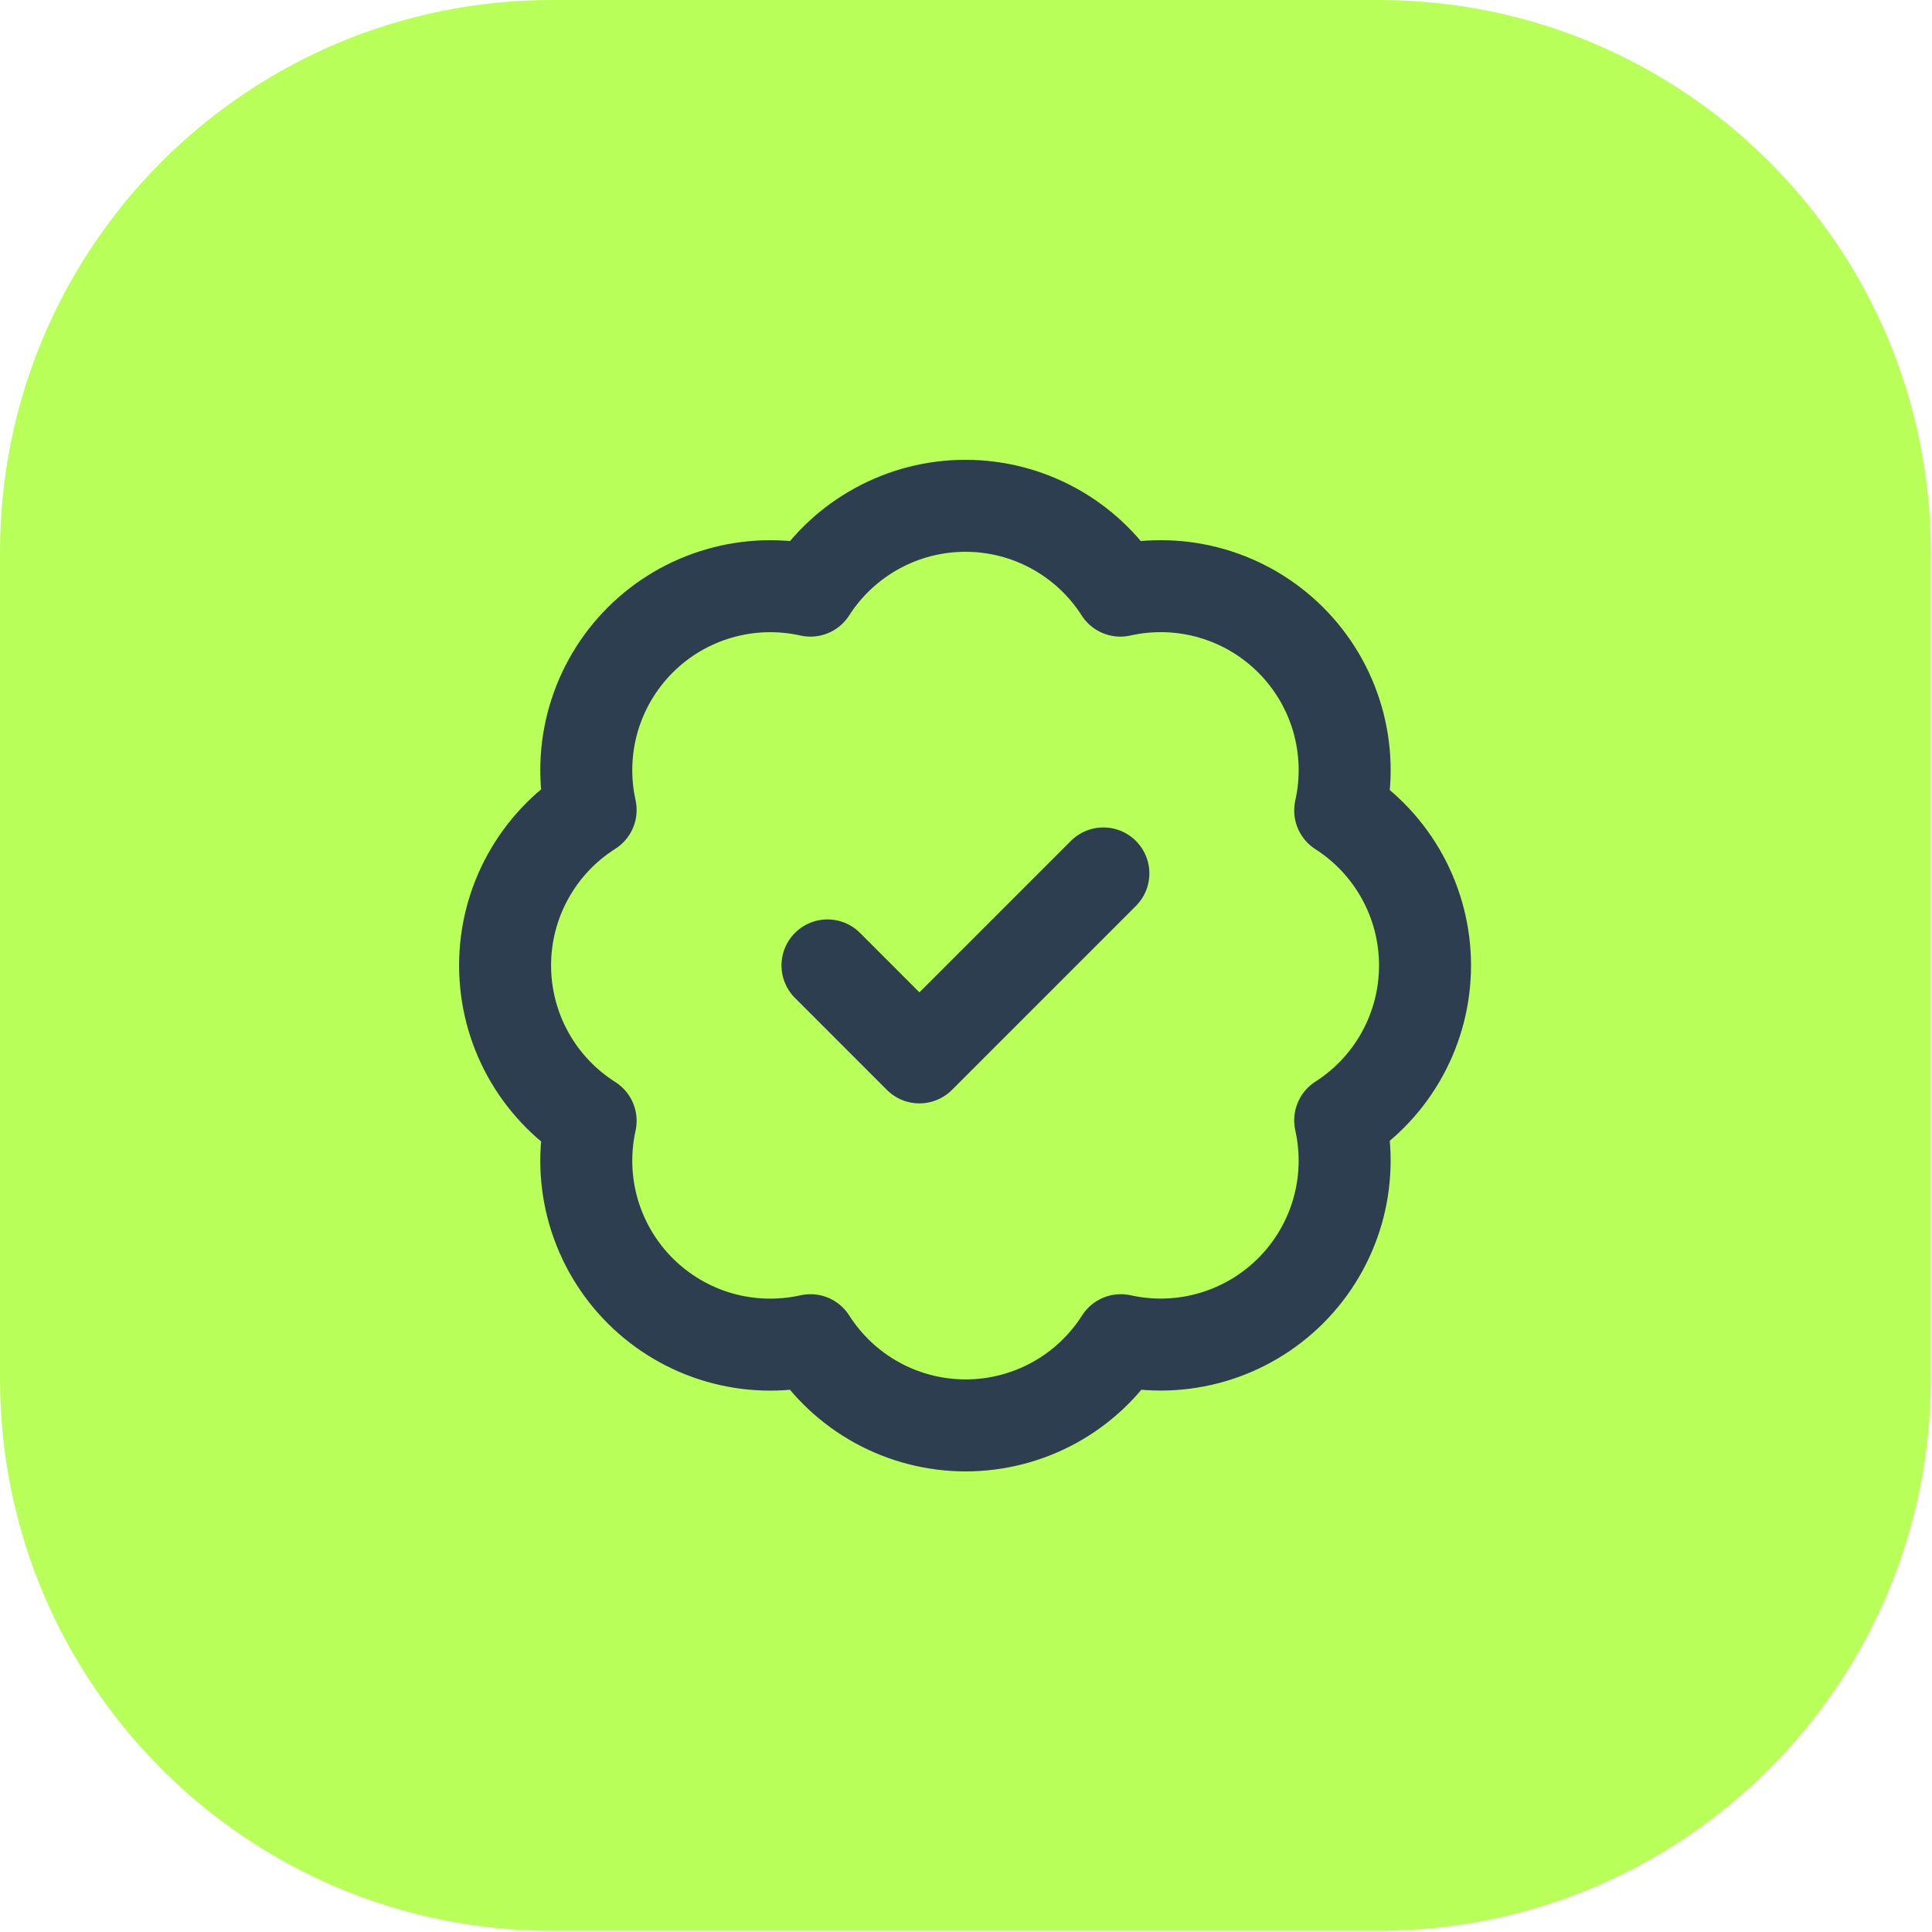
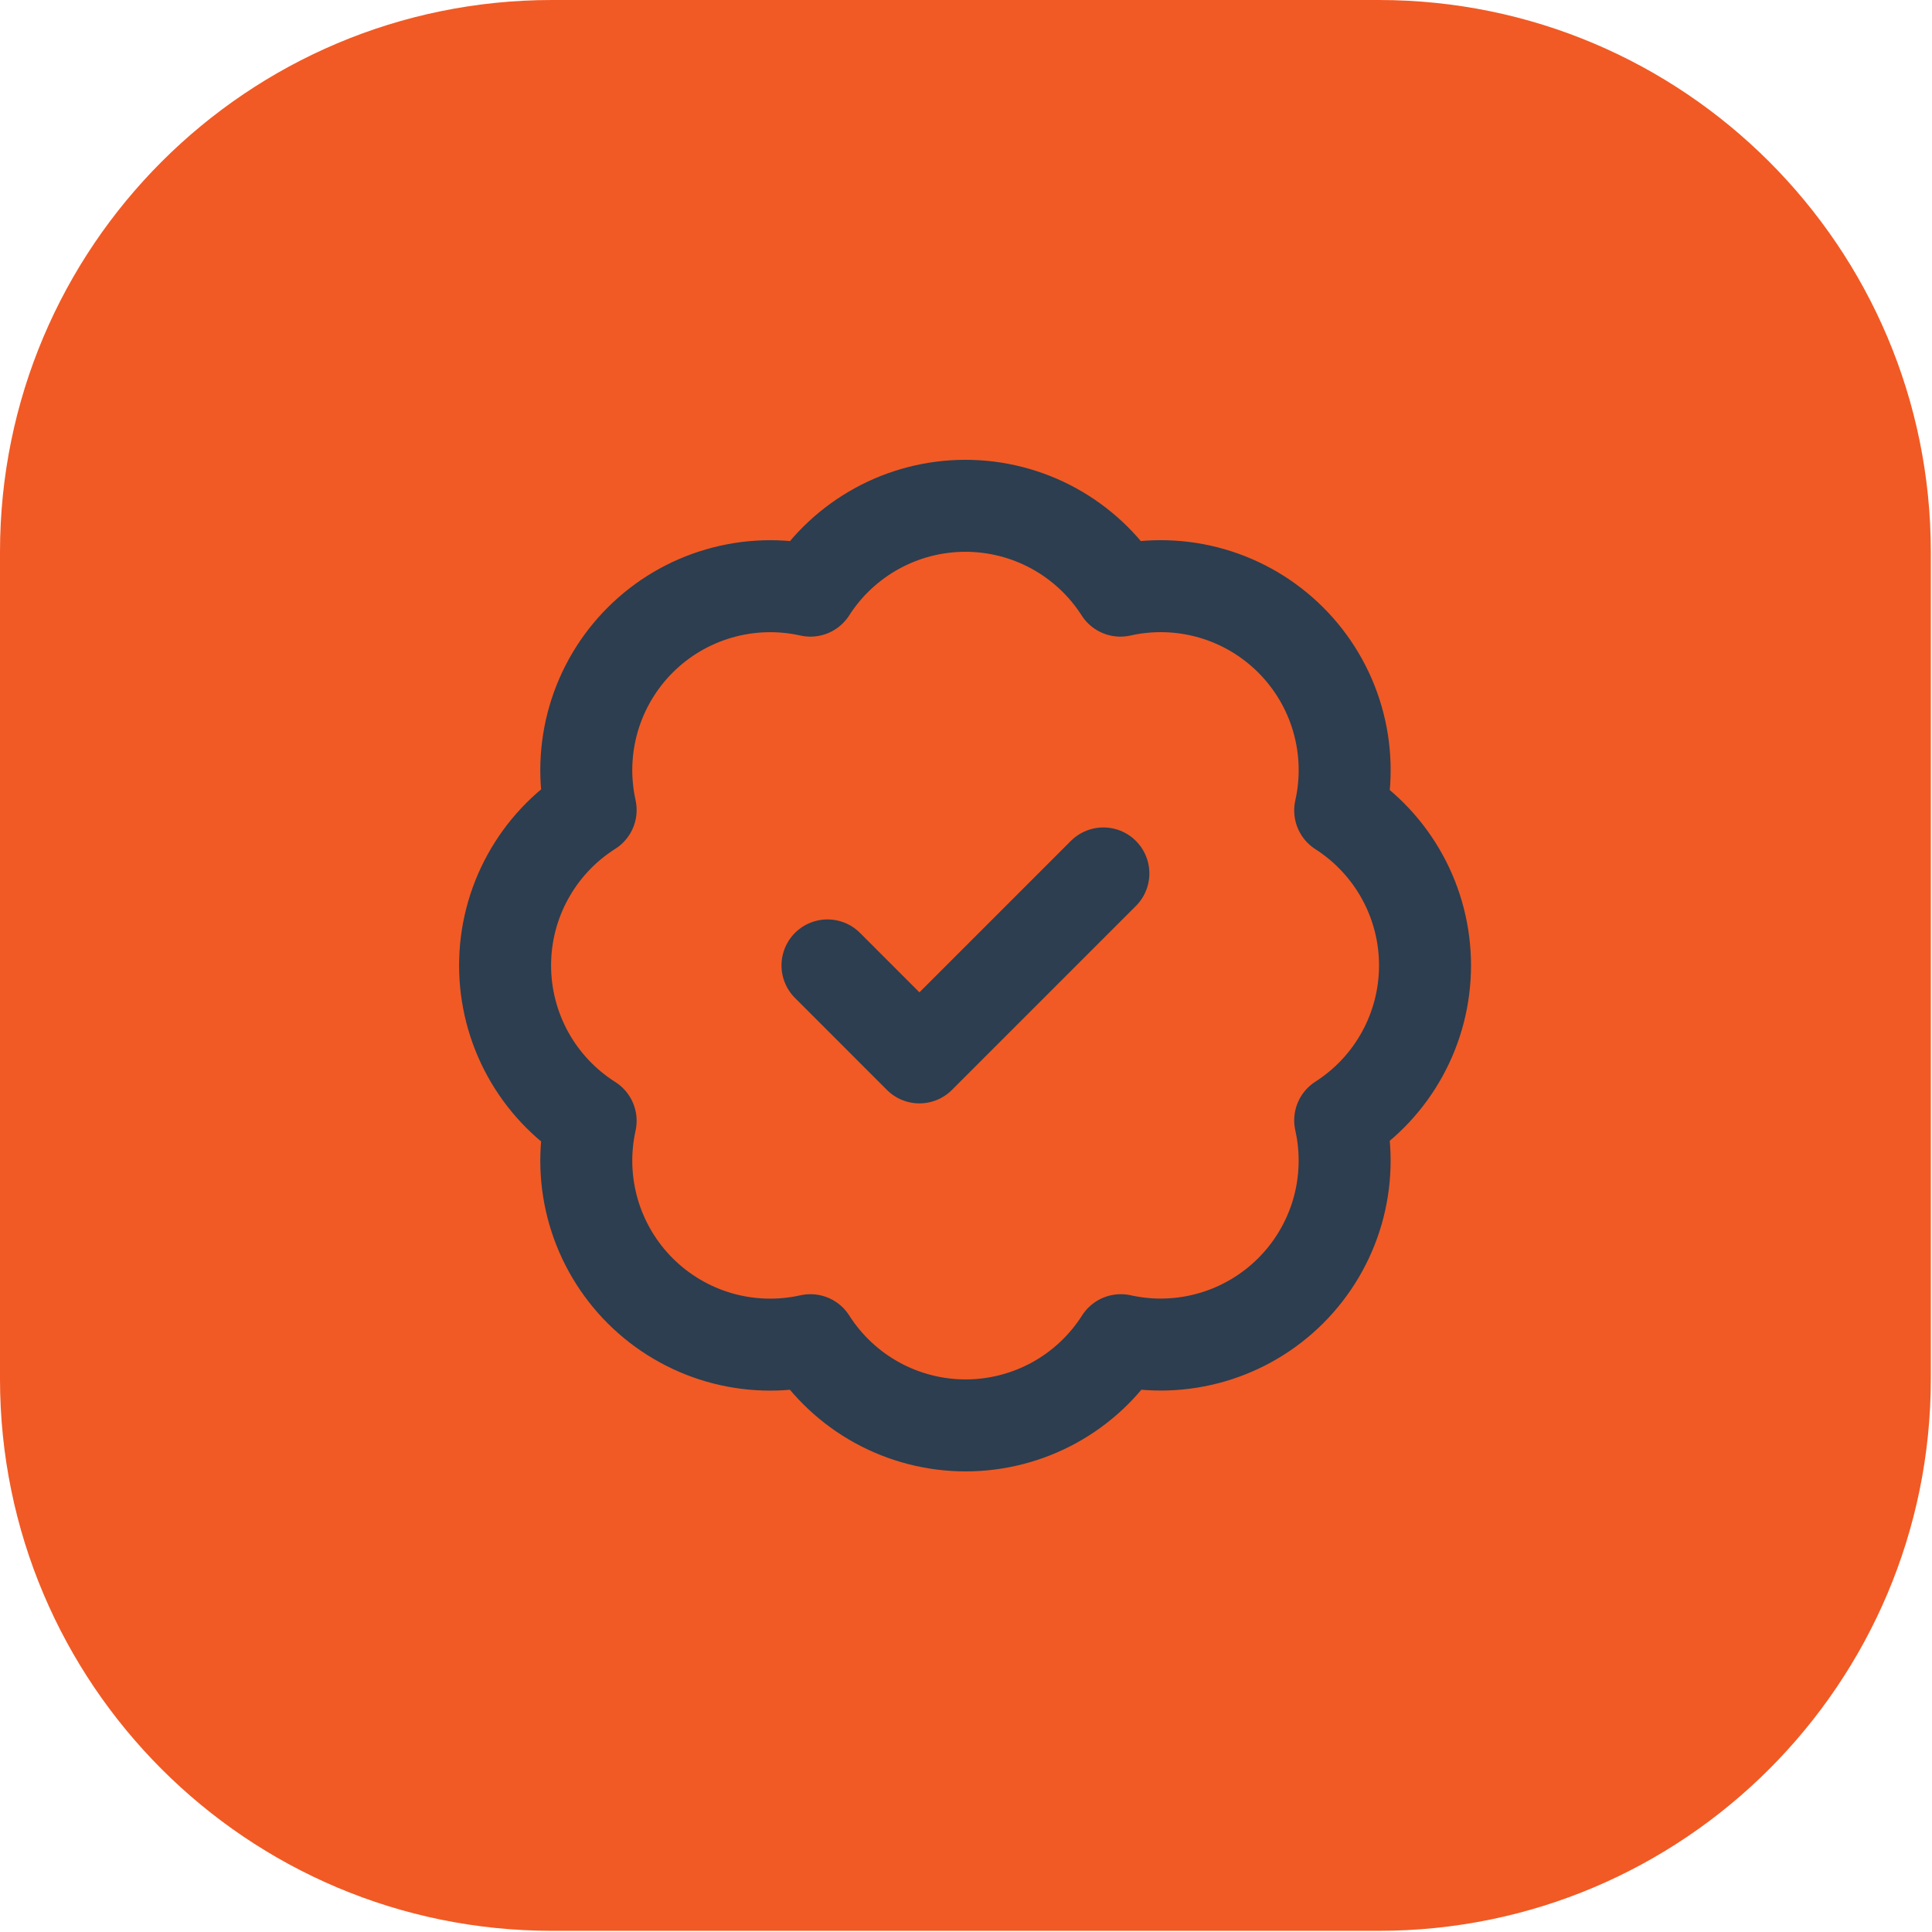
<svg xmlns="http://www.w3.org/2000/svg" width="56" height="56" viewBox="0 0 56 56" fill="none">
-   <path d="M0 16C0 7.163 7.163 0 16 0H39.966C48.803 0 55.966 7.163 55.966 16V39.966C55.966 48.803 48.803 55.966 39.966 55.966H16C7.163 55.966 0 48.803 0 39.966V16Z" fill="#B9FF5A" />
+   <path d="M0 16C0 7.163 7.163 0 16 0H39.966C48.803 0 55.966 7.163 55.966 16V39.966C55.966 48.803 48.803 55.966 39.966 55.966H16C7.163 55.966 0 48.803 0 39.966V16Z" fill="#F15A24" />
  <path d="M17.12 23.478C16.926 22.602 16.956 21.691 17.207 20.829C17.459 19.967 17.924 19.183 18.559 18.549C19.194 17.915 19.98 17.451 20.842 17.202C21.704 16.952 22.615 16.924 23.491 17.12C23.973 16.366 24.638 15.746 25.423 15.316C26.208 14.886 27.088 14.661 27.983 14.661C28.878 14.661 29.759 14.886 30.544 15.316C31.328 15.746 31.993 16.366 32.475 17.12C33.352 16.923 34.265 16.951 35.129 17.201C35.992 17.451 36.778 17.916 37.414 18.552C38.05 19.188 38.515 19.974 38.765 20.838C39.015 21.701 39.043 22.614 38.846 23.491C39.6 23.974 40.22 24.638 40.65 25.423C41.08 26.208 41.305 27.088 41.305 27.983C41.305 28.878 41.08 29.759 40.65 30.544C40.22 31.329 39.6 31.993 38.846 32.475C39.042 33.351 39.014 34.262 38.765 35.124C38.515 35.986 38.051 36.772 37.417 37.407C36.783 38.042 35.999 38.508 35.137 38.759C34.276 39.011 33.364 39.041 32.488 38.846C32.007 39.603 31.342 40.226 30.556 40.658C29.769 41.089 28.887 41.316 27.99 41.316C27.093 41.316 26.21 41.089 25.424 40.658C24.637 40.226 23.973 39.603 23.491 38.846C22.615 39.042 21.704 39.014 20.842 38.765C19.98 38.515 19.194 38.051 18.559 37.417C17.924 36.783 17.459 35.999 17.207 35.137C16.956 34.276 16.926 33.364 17.12 32.488C16.36 32.007 15.735 31.342 15.301 30.555C14.867 29.767 14.64 28.882 14.64 27.983C14.64 27.084 14.867 26.199 15.301 25.412C15.735 24.624 16.36 23.959 17.12 23.478Z" stroke="#2C3E50" stroke-width="2.666" stroke-linecap="round" stroke-linejoin="round" />
  <path d="M23.985 27.983L26.65 30.649L31.982 25.317" stroke="#2C3E50" stroke-width="2.666" stroke-linecap="round" stroke-linejoin="round" />
</svg>
